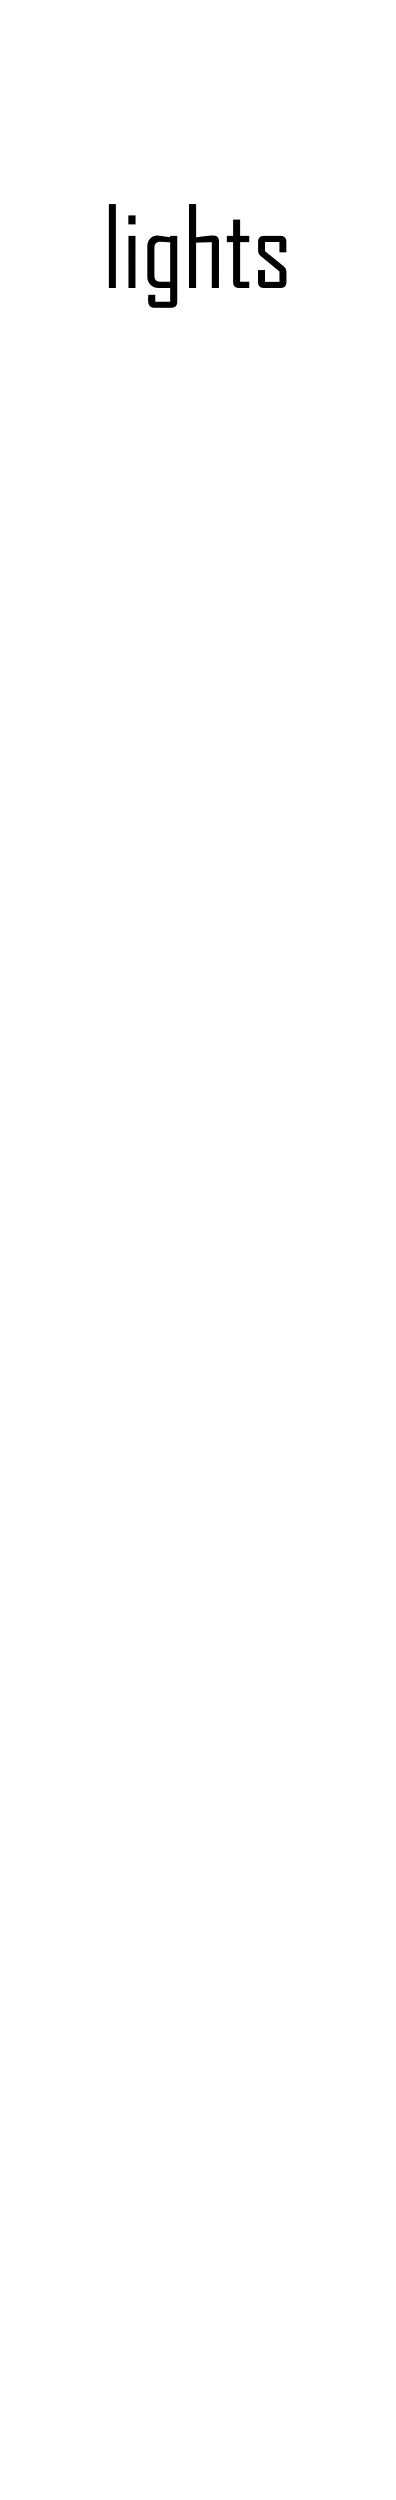
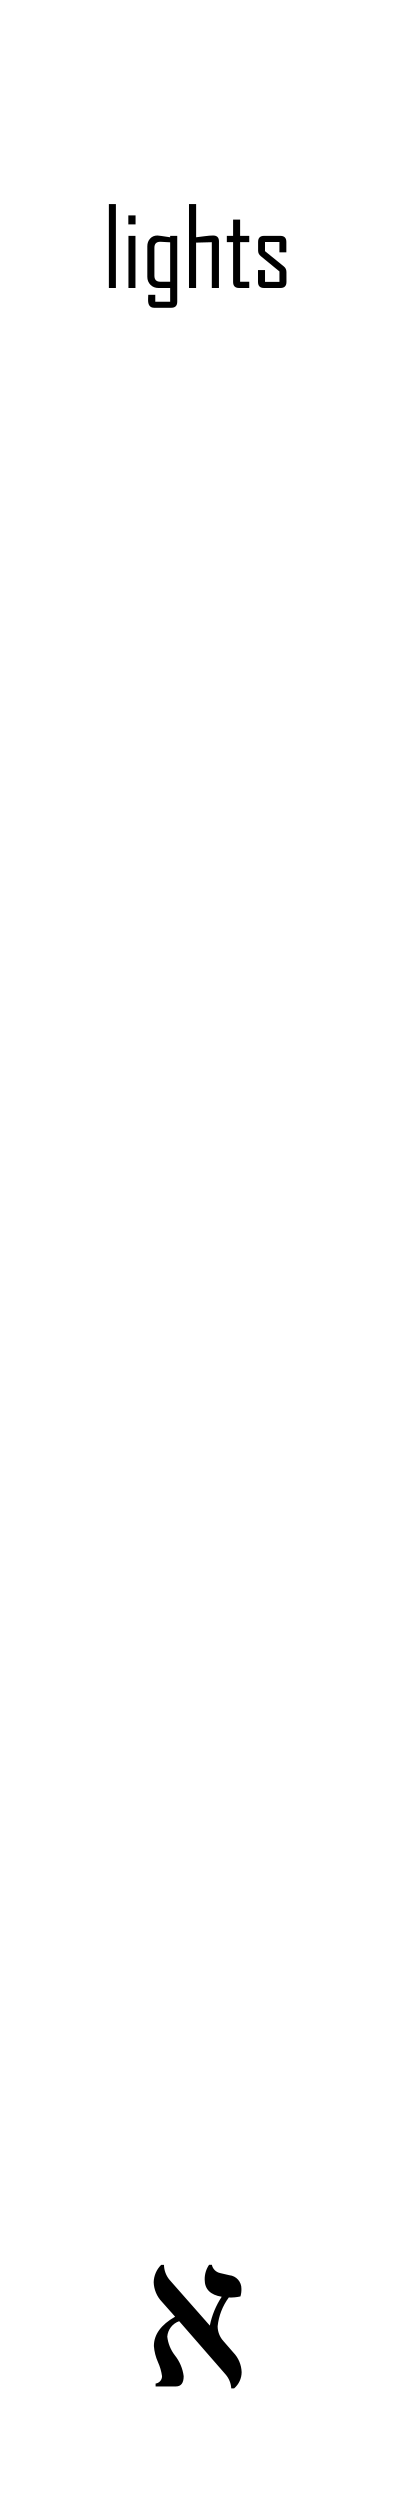
<svg xmlns="http://www.w3.org/2000/svg" width="20.32mm" height="128.5mm" viewBox="0 0 20.32 128.5" version="1.1" id="svg5">
  <defs id="defs2" />
  <g id="layer1">
    <rect style="fill:#ffffff;stroke-width:0.965" id="rect231" width="22.558" height="131.341" x="-1.119" y="-1.42" />
-   </g>
-   <g id="layer2">
+     <g id="text3498" transform="matrix(0.3527777,0,0,0.3527777,2.539471,2.8468902e-4)">
+       <path id="path15128" d="m 26.956,347.987 h -0.422 a 3.344,3.344 0 0 0 -0.811,-2.014 L 18.949,338.2 a 2.584,2.584 0 0 0 -1.734,2.248 5.4,5.4 0 0 0 1.109,2.731 6.089,6.089 0 0 1 1.28,3.028 q 0,1.5 -1.14,1.5 h -2.95 v -0.422 a 1.072,1.072 0 0 0 0.937,-1.078 7.389,7.389 0 0 0 -0.593,-2.044 7.026,7.026 0 0 1 -0.594,-2.341 q 0,-2.514 3.091,-4.277 l -1.92,-2.17 a 4.308,4.308 0 0 1 -1.2,-2.857 3.689,3.689 0 0 1 1.093,-2.528 h 0.406 a 3.487,3.487 0 0 0 0.811,2.185 l 5.869,6.665 a 11.888,11.888 0 0 1 1.733,-4.2 q -2.481,-0.405 -2.482,-2.5 a 3.687,3.687 0 0 1 0.64,-2.154 h 0.406 a 1.549,1.549 0 0 0 1.2,1.2 l 1.342,0.313 a 1.952,1.952 0 0 1 1.765,1.982 3.588,3.588 0 0 1 -0.141,1.109 6.522,6.522 0 0 1 -1.7,0.156 8.5,8.5 0 0 0 -1.623,4.183 3.2,3.2 0 0 0 0.827,2.153 l 1.452,1.671 a 4.331,4.331 0 0 1 1.217,2.872 3.127,3.127 0 0 1 -1.094,2.362 z" transform="translate(-0.041)" />
+     </g>
    <g aria-label="lights" id="text294" style="font-size:5.644px;line-height:1.25;font-family:'Agency FB';-inkscape-font-specification:'Agency FB';stroke-width:0.265">
      <path d="M 5.957,14.803 H 5.596 v -4.313 h 0.361 z" id="path567" />
      <path d="M 6.968,11.535 H 6.596 v -0.463 h 0.372 z m -0.006,3.269 H 6.602 V 12.122 h 0.361 z" id="path569" />
      <path d="m 9.11,15.509 q 0,0.311 -0.311,0.311 H 7.928 q -0.317,0 -0.317,-0.394 0,-0.047 0.003,-0.141 0.006,-0.091 0.006,-0.132 h 0.361 v 0.356 H 8.746 V 14.803 H 8.143 q -0.245,0 -0.408,-0.163 Q 7.572,14.475 7.572,14.227 v -1.568 q 0,-0.237 0.143,-0.394 0.143,-0.16 0.378,-0.16 0.063,0 0.653,0.091 V 12.122 H 9.11 Z M 8.746,14.481 v -2.026 q -0.435,-0.028 -0.507,-0.028 -0.303,0 -0.303,0.309 v 1.436 q 0,0.309 0.303,0.309 z" id="path571" />
      <path d="m 11.254,14.803 h -0.367 v -2.354 l -0.808,0.022 V 14.803 H 9.714 v -4.313 h 0.367 v 1.706 q 0.218,-0.028 0.435,-0.055 0.276,-0.036 0.433,-0.036 0.306,0 0.306,0.3 z" id="path573" />
      <path d="m 12.811,14.803 h -0.521 q -0.309,0 -0.309,-0.311 V 12.444 H 11.659 V 12.122 h 0.322 v -0.835 h 0.361 V 12.122 h 0.469 v 0.322 h -0.469 v 2.037 h 0.469 z" id="path575" />
      <path d="m 14.724,14.492 q 0,0.311 -0.311,0.311 H 13.572 q -0.311,0 -0.311,-0.311 v -0.609 h 0.361 v 0.604 h 0.741 V 13.952 L 13.404,13.166 Q 13.266,13.056 13.266,12.88 v -0.446 q 0,-0.311 0.311,-0.311 h 0.83 q 0.311,0 0.311,0.311 v 0.535 h -0.356 v -0.529 h -0.741 v 0.469 l 0.967,0.785 q 0.135,0.107 0.135,0.292 z" id="path577" />
    </g>
  </g>
+   <g id="layer2" />
</svg>
